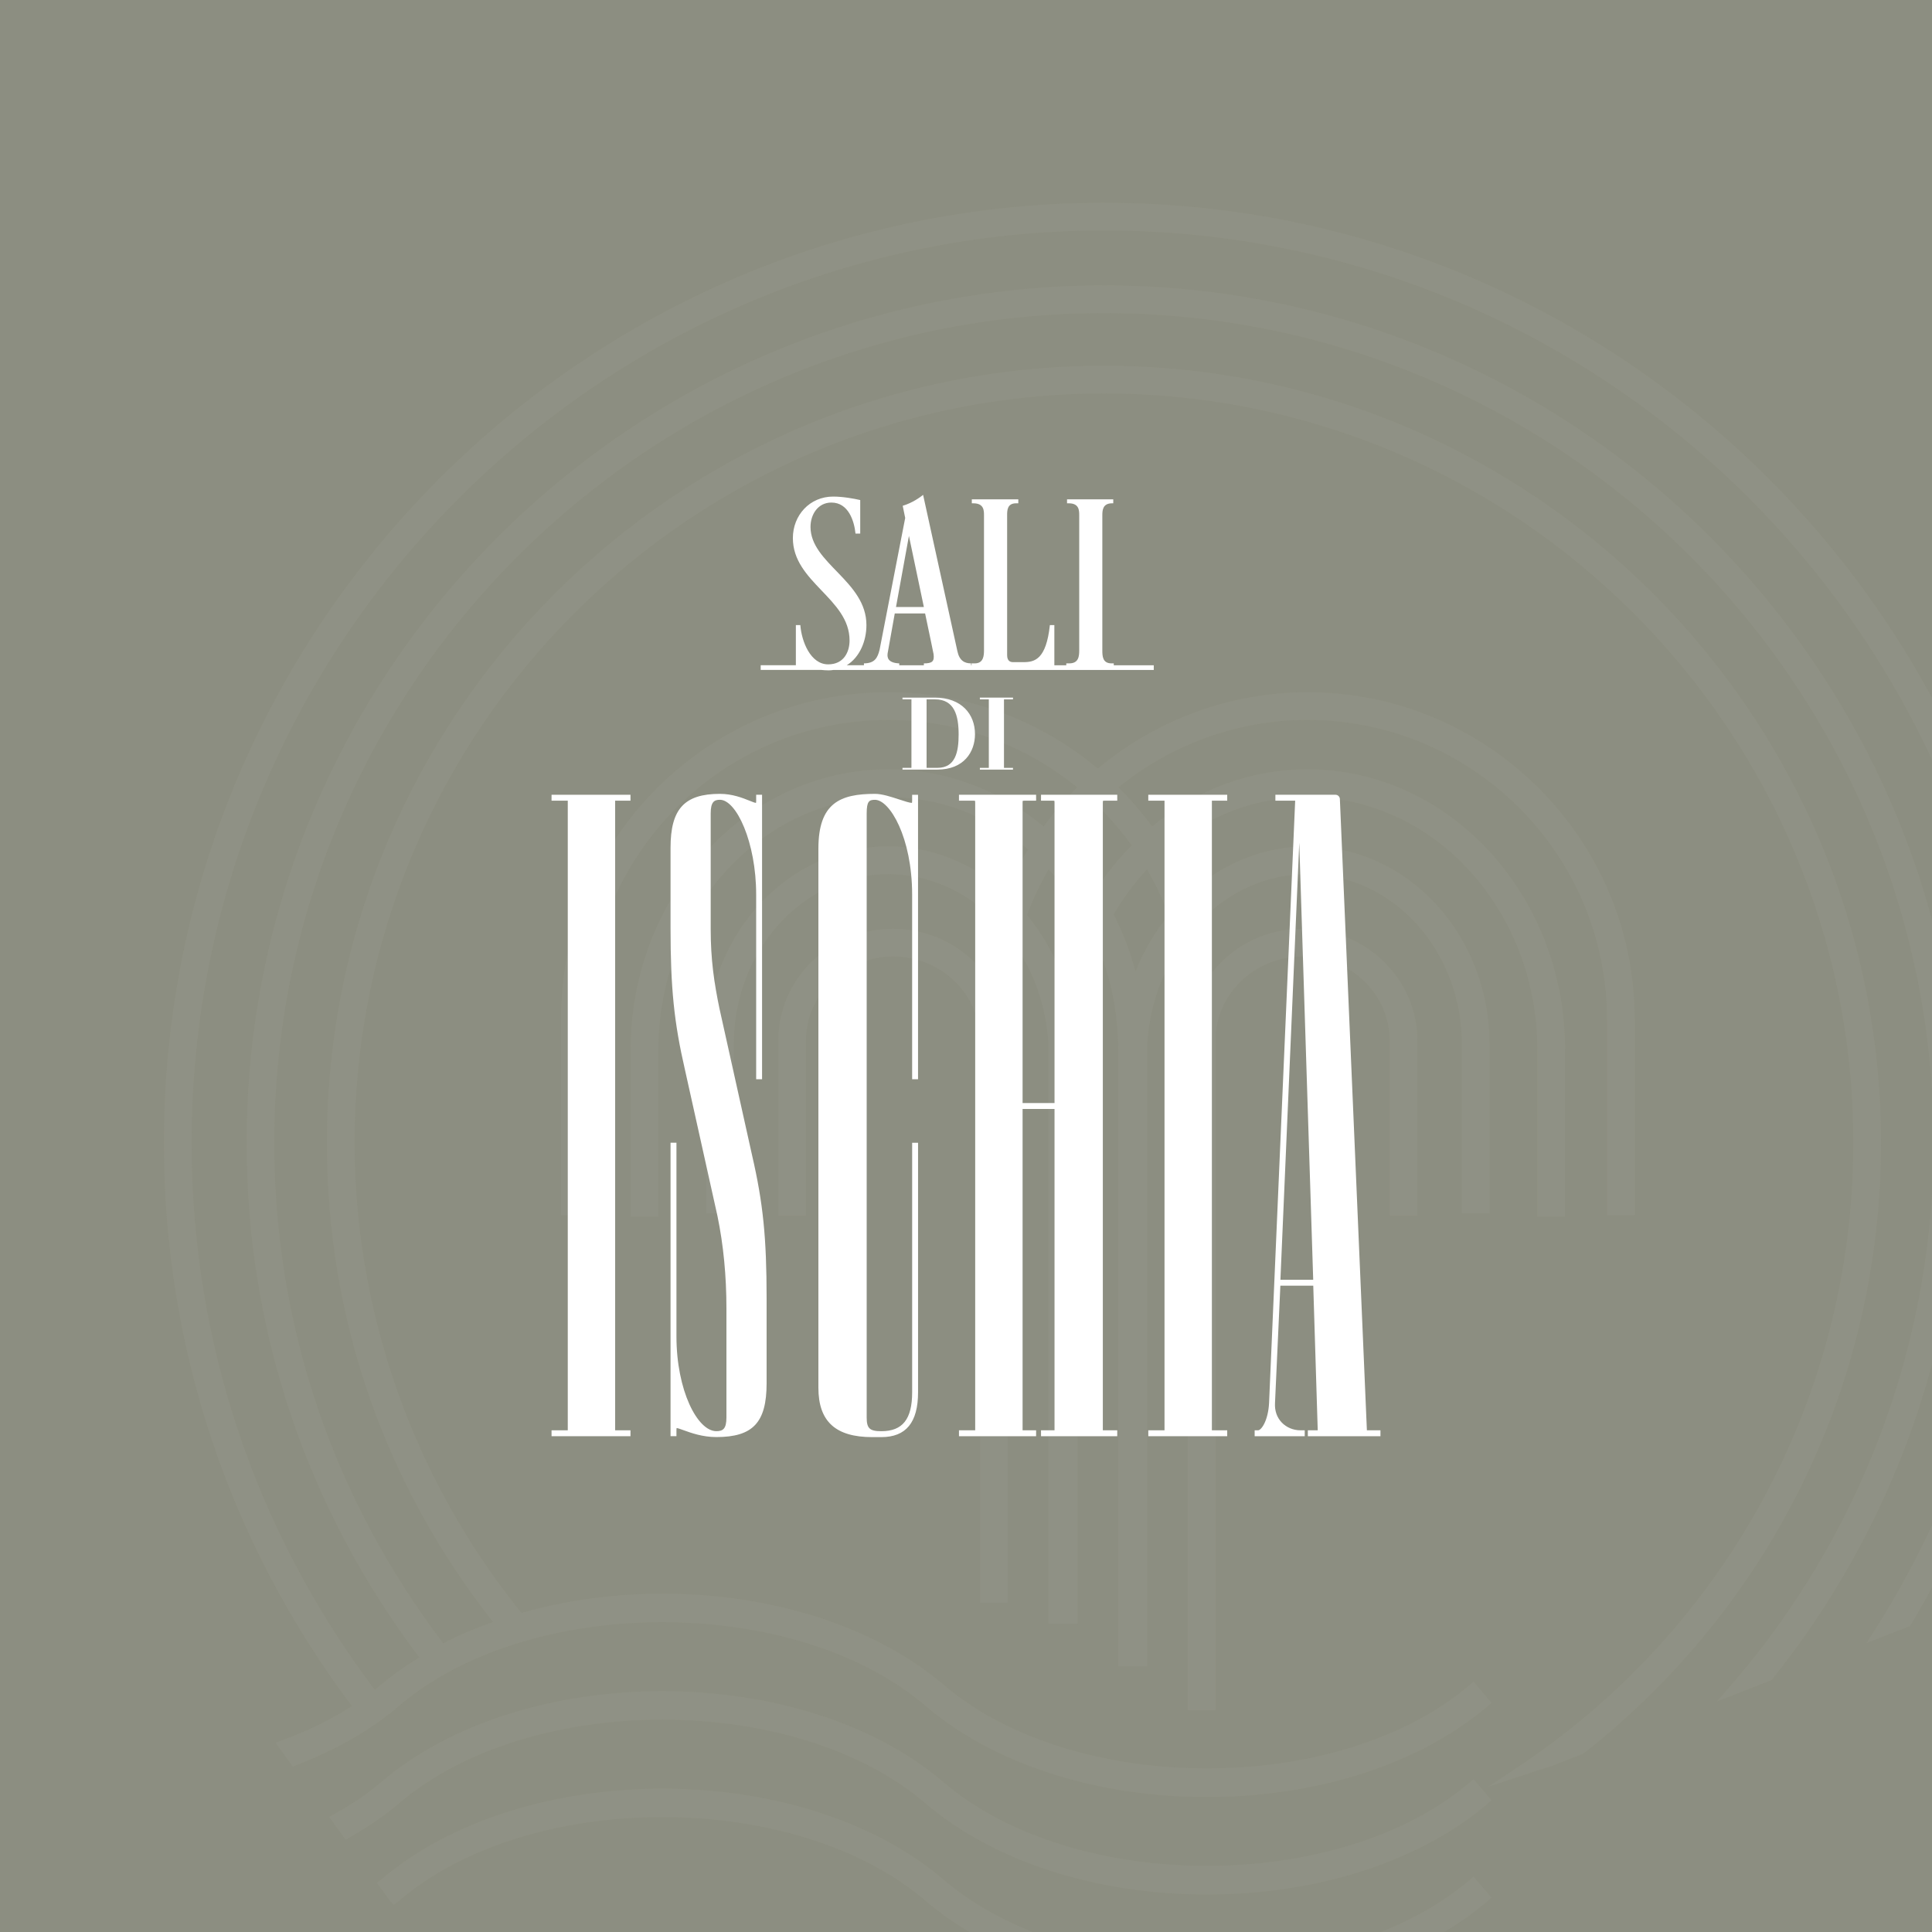
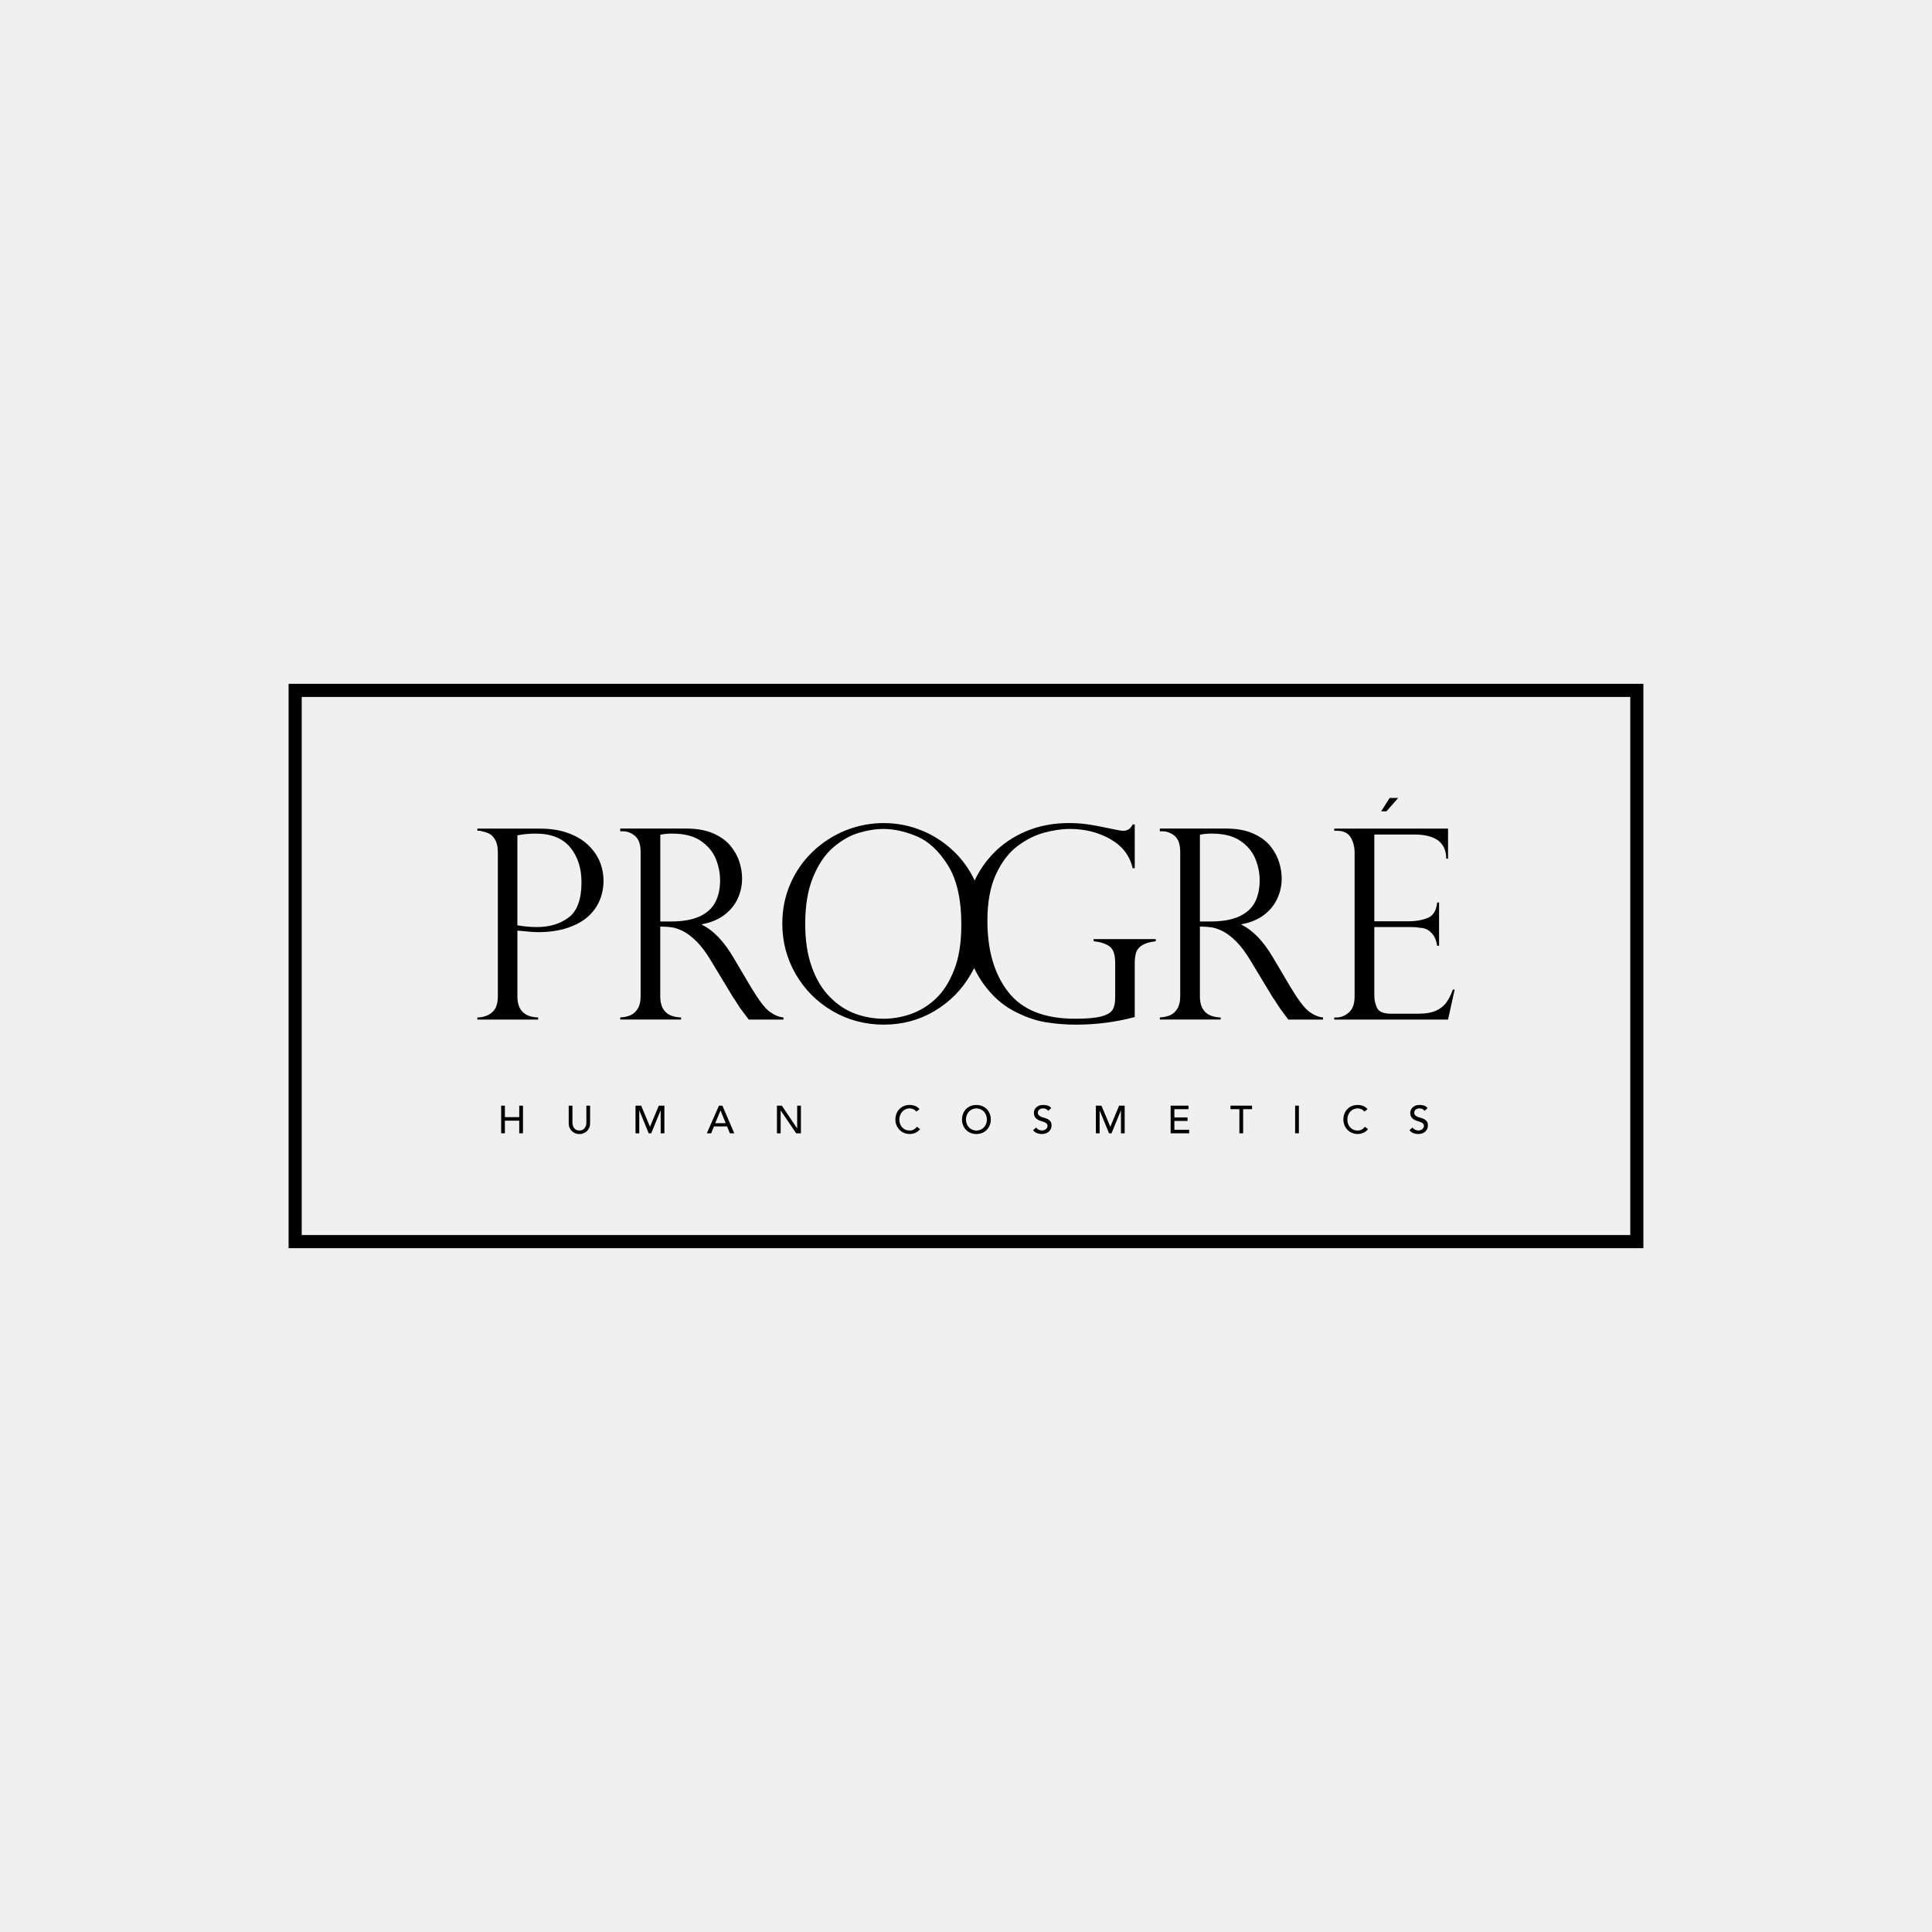
- <svg xmlns="http://www.w3.org/2000/svg" id="Livello_2" data-name="Livello 2" viewBox="0 0 1080 1080">
-   <defs>
-     <style>
-       .cls-1 {
-         opacity: .05;
-       }
- 
-       .cls-2 {
-         fill: #fff;
-       }
- 
-       .cls-3 {
-         fill: none;
-       }
- 
-       .cls-4 {
-         fill: #d7d2cb;
-       }
- 
-       .cls-5 {
-         fill: #8c8e81;
-       }
- 
-       .cls-6 {
-         clip-path: url(#clippath);
-       }
-     </style>
-     <clipPath id="clippath">
-       <rect class="cls-3" width="1080" height="1080" />
-     </clipPath>
-   </defs>
-   <g id="Livello_1-2" data-name="Livello 1">
-     <g class="cls-6">
-       <rect class="cls-5" width="1080" height="1080" />
-       <g class="cls-1">
-         <g>
-           <path class="cls-4" d="M859.39,586.8v93.34h15.51v-93.34c0-86.4-64.61-156.76-144.03-156.76-31.63,0-61.58,11.05-86.84,31.96-5.67-7.76-12-15.1-18.78-21.84,29.88-24.37,67.23-37.71,105.62-37.71,92.32,0,167.45,75.13,167.45,167.49v109.25h15.52v-109.25c0-100.89-82.08-183-182.97-183-42.72,0-84.23,15.14-117.17,42.69-32.93-27.55-74.44-42.69-117.17-42.69-100.88,0-182.96,82.11-182.96,183v109.25h15.51v-109.25c0-92.36,75.09-167.49,167.45-167.49,38.37,0,75.75,13.34,105.62,37.71-6.78,6.74-13.06,14.04-18.77,21.84-25.26-20.9-55.26-31.96-86.85-31.96-79.38,0-143.98,70.35-143.98,156.76v93.34h15.51v-93.34c0-77.83,57.62-141.21,128.47-141.21,28.57,0,55.51,10.12,78.2,29.35-4.81,7.83-8.98,15.95-12.45,24.16-18.73-16.78-41.87-26-65.75-26-56.15,0-101.82,49.64-101.82,110.65v94.52h15.51v-94.52c0-52.44,38.73-95.09,86.31-95.09,22.16,0,43.39,9.27,59.95,26.16-3.02,9.5-5.27,19.1-6.65,28.73-12.16-15.35-30.57-24.37-50.61-24.37-35.39,0-64.16,28-64.16,62.44v97.86h15.51v-97.86c0-25.87,21.84-46.9,48.65-46.9s48.64,21.02,48.64,46.9v314.4h15.51v-326.08c0-13.34,1.72-26.82,5.06-40.16,10.46,15.87,16.58,34.49,17.63,53.96v323.96h16.29v-320.9c0-19.95,3.84-39.35,11.34-57.62,7.55,18.32,11.35,37.67,11.35,57.62v344.73h16.24v-347.34c1.14-19.79,7.26-38.48,17.71-54.37,3.35,13.35,5.02,26.82,5.02,40.12v386.03h15.47v-374.36c0-25.87,21.88-46.9,48.69-46.9s48.64,21.02,48.64,46.9v97.86h15.51v-97.86c0-34.45-28.77-62.44-64.15-62.44-20,0-38.44,9.02-50.57,24.37-1.47-9.63-3.67-19.27-6.65-28.69,16.57-16.9,37.75-26.2,59.9-26.2,47.59,0,86.32,42.65,86.32,95.09v94.52h15.51v-94.52c0-61.02-45.67-110.65-101.83-110.65-23.83,0-47.06,9.23-65.74,26.04-3.55-8.32-7.72-16.45-12.45-24.2,22.65-19.23,49.67-29.35,78.19-29.35,70.86,0,128.52,63.38,128.52,141.21M641.18,486c4.73,8.16,8.81,16.73,12.12,25.55-7.8,9.46-14,20.03-18.53,31.5-3.02-11.1-7.06-21.79-12.2-31.87,5.31-9.11,11.55-17.59,18.61-25.18M604.85,511.18c-5.11,10.03-9.15,20.73-12.16,31.83-4.57-11.51-10.81-22.04-18.57-31.5,3.3-8.86,7.39-17.43,12.08-25.51,7.05,7.55,13.3,15.99,18.65,25.18M632.6,472.56c-7.18,7.26-13.51,15.06-18.9,23.19-5.39-8.13-11.71-15.92-18.89-23.19,5.59-7.8,11.92-15.14,18.89-22,6.98,6.86,13.3,14.25,18.9,22" />
-           <path class="cls-4" d="M617.14,113.33c-289.8,0-525.53,235.73-525.53,525.53,0,114.48,36.36,223.29,105.09,314.87-11.67,7.5-24.93,14-39.43,19.26l-3.26,1.18,9.67,13.35,1.88-.74c22.53-8.65,41.92-19.79,57.54-33.18,72.85-62.35,221.41-62.39,294.25,0,37.88,32.4,95.21,50.98,157.21,50.98s119.37-18.57,157.28-50.98l1.96-1.72-10.08-11.79-2,1.67c-72.84,62.4-221.4,62.36-294.25,0-55.62-47.5-152.39-63.86-235.97-40.16-60.16-74.31-93.26-167.57-93.26-262.74,0-230.99,187.94-418.88,418.89-418.88s418.89,187.9,418.89,418.88c0,140.56-70.24,271.16-187.94,349.23l-16.08,10.66,36.03-11.8,16.9-6.57.65-.41c105.45-83.18,165.94-207.53,165.94-341.11,0-239.56-194.88-434.43-434.4-434.43s-434.4,194.87-434.4,434.43c0,98.11,32.12,190.64,92.89,267.85-10.33,3.63-19.47,7.55-27.84,11.88-61.79-81.29-94.44-177.98-94.44-279.73,0-255.76,208.06-463.82,463.79-463.82s463.78,208.06,463.78,463.82c0,111.7-40.56,219.77-114.22,304.29l-6.94,8,30.53-11.92.41-.53c68.2-84.81,105.75-191.28,105.75-299.85,0-264.33-214.95-479.32-479.29-479.32s-479.29,214.99-479.29,479.32c0,104.48,33.35,203.9,96.52,287.65-8.57,5.31-15.43,10.2-21.35,15.26-1.14.98-2.32,1.84-3.46,2.7l-.13.08c-66.93-88.97-102.31-194.63-102.31-305.68,0-281.23,228.78-510.02,510.02-510.02s510.02,228.79,510.02,510.02c0,96.77-27.5,191.16-79.46,272.87l-4.33,6.77,24.33-9.5.49-.77c48.73-81.33,74.48-174.47,74.48-269.36,0-289.8-235.73-525.53-525.53-525.53" />
-           <path class="cls-4" d="M821.72,996.26c-72.85,62.36-221.4,62.36-294.25,0-79.34-67.87-235.15-67.87-314.49,0-7.3,6.29-15.95,12.16-26.4,17.96l-2.58,1.47,9.23,12.74,2.04-1.19c10.93-6.24,20.08-12.53,27.83-19.14,72.85-62.4,221.4-62.4,294.25,0,37.91,32.36,95.21,50.98,157.25,50.98s119.33-18.61,157.24-50.98l1.96-1.72-10.09-11.84-1.99,1.72Z" />
-           <path class="cls-4" d="M821.72,1050.74c-72.85,62.4-221.4,62.36-294.25,0-79.34-67.87-235.11-67.91-314.74.21l-2.07,1.55,7.55,10.41,2.03,1.95,2.86-2.32c72.85-62.36,221.4-62.36,294.25,0,37.91,32.4,95.21,51.01,157.25,51.01s119.33-18.61,157.24-51.01l1.96-1.68-10.09-11.84-1.99,1.72Z" />
-         </g>
-       </g>
-       <g>
-         <polygon class="cls-2" points="308.32 444.28 308.32 447.58 317.39 447.58 317.39 799.55 308.32 799.55 308.32 802.85 352.44 802.85 352.44 799.55 343.87 799.55 343.87 447.58 352.44 447.58 352.44 444.28 308.32 444.28" />
-         <path class="cls-2" d="M402.29,564.31c-3.09-14.94-5.01-27.69-5.01-45.06v-64.5c0-6.41,1.9-7.67,5.15-7.67,9.18,0,20.27,23.65,20.27,53.02v103.2h3.3v-159.02h-3.3v3.42c0,.63-.06.96-.1,1.12h0c-.57,0-2.11-.61-3.59-1.21-3.82-1.53-9.57-3.84-16.57-3.84-19.86,0-27.6,8.45-27.6,30.12v44.85c0,33.56,1.96,52.87,8.09,79.42l18.14,81.61c3.32,16.06,5.01,33.44,5.01,51.62v60.97c0,6.45-1.99,7.67-5.66,7.67-10.51,0-22.28-22.68-22.28-53.02v-108.23h-3.3v164.06h3.3v-3.42c0-.63.06-.97.1-1.12h.02c.56,0,2.1.56,3.74,1.15,4.25,1.54,10.69,3.88,18.43,3.88,20.5,0,28.11-8.16,28.11-30.12v-47.36c0-33.95-1.97-53.37-8.1-79.93l-18.14-81.62Z" />
-         <path class="cls-2" d="M509.88,447.7c0,.63-.05.96-.1,1.12h0c-1.27,0-4.05-.91-6.99-1.87-4.53-1.49-9.67-3.18-13.67-3.18-19.52,0-31.63,5.12-31.63,30.63v301.35c0,18.83,9.57,27.61,30.12,27.61h5.04c13.83,0,20.55-8.2,20.55-25.09v-139.47h-3.3v139.47c0,15.06-5.32,21.78-17.25,21.78-6.49,0-8.17-1.57-8.17-7.66v-337.62c0-6.95,1.41-7.67,4.64-7.67,8.28,0,20.77,21.14,20.77,53.02v103.19h3.3v-159.02h-3.3v3.42Z" />
-         <path class="cls-2" d="M581.94,447.58h6.43c.8,0,1.03.09,1.01.07.02.04.11.26.11,1.05v167.91h-17.86v-167.91c0-.78.09-1,.07-1,.04-.02.26-.12,1.05-.12h6.44v-3.3h-43.12v3.3h7.95c.8,0,1.02.09,1.01.07.02.04.11.26.11,1.05v350.85h-9.07v3.3h43.12v-3.3h-7.56v-179.62h17.86v179.62h-7.55v3.3h42.61v-3.3h-8.06v-350.85c0-.78.09-1,.06-1,.05-.03.26-.12,1.06-.12h6.94v-3.3h-42.61v3.3Z" />
-         <polygon class="cls-2" points="641.9 447.58 650.97 447.58 650.97 799.55 641.9 799.55 641.9 802.85 686.02 802.85 686.02 799.55 677.45 799.55 677.45 447.58 686.02 447.58 686.02 444.28 641.9 444.28 641.9 447.58" />
-         <path class="cls-2" d="M749,446.69c0-1.28-1.12-2.41-2.4-2.41h-33.65v3.3h11.06l-14.59,336.66c-.5,9.9-4.33,15.31-6.16,15.31h-1.9v3.3h27.99v-3.3h-2.4c-4.01,0-7.82-1.6-10.46-4.37-2.68-2.81-3.98-6.54-3.76-10.79l3-65.69h18.39l2.5,80.85h-5.53v3.3h40.59v-3.3h-7.58l-15.1-352.86ZM715.76,715.39l10.54-244.3,7.79,244.3h-18.33Z" />
-         <path class="cls-2" d="M545.02,410.33c0-11.01-7.45-20.36-22.45-20.36h-18.08v.97h5.01v38.3h-5.01v.97h19.49c14.81,0,21.05-9.83,21.05-19.89M523.98,429.24h-6.01v-38.3h4.69c10.97,0,13.22,9.15,13.22,19.67,0,9.62-1.72,18.63-11.9,18.63" />
-         <polygon class="cls-2" points="566.27 390.95 566.27 389.97 547.75 389.97 547.75 390.95 552.76 390.95 552.76 429.25 547.75 429.25 547.75 430.22 566.27 430.22 566.27 429.25 561.23 429.25 561.23 390.95 566.27 390.95" />
-         <path class="cls-2" d="M462.94,374.74c1.04,0,2.01-.09,2.97-.23h179.05v-2.62h-22.36v-1.06h-1.25c-5.01,0-5.14-4.02-5.14-7.36v-75.31c0-2.78.13-6.81,5.41-6.81h.7v-2.23h-25.84v2.23h.98c5.83,0,5.83,4.03,5.83,6.81v75.31c0,3.34-.28,7.36-5.56,7.36h-1.67v1.06h-6.67v-22.45h-2.5c-2.08,19.18-8.48,20.7-14.73,20.7h-5.84c-1.11,0-3.33-.27-3.33-3.89v-78.09c0-2.78,0-6.81,5-6.81h1.25v-2.23h-25.99v2.23h.84c5.97,0,5.97,4.03,5.97,6.81v75.31c0,3.06-.28,7.36-5.14,7.36h-1.81v1.06h-.28v-1.06c-3.61,0-6.52-1.52-7.64-6.8l-19.17-87.4c-1.53,1.25-5.84,4.44-11.4,6.11,0,0,.55,2.78,1.39,6.8l-14.31,73.64c-1.11,4.45-2.64,7.64-8.75,7.64v1.06h-9.63c7.35-4.49,11.02-13.67,11.02-22.45,0-24.59-31.26-34.46-31.26-54.89,0-6.95,4.17-13.61,11.68-13.61,9.58,0,12.78,10.41,13.47,17.36h2.64v-18.76c-3.61-.83-9.72-1.94-15.14-1.94-13.06,0-22.51,10.42-22.51,23.2,0,24.74,31.69,33.77,31.69,57.25,0,6.39-3.21,13.34-11.96,13.34-9.86,0-14.86-12.78-15.56-21.96h-2.5v22.45h-19.66v2.62h33.83c1.34.14,2.65.23,3.88.23M508.1,299.57l8.34,39.74h-15.57l7.23-39.74ZM496.15,365.43l4.03-22.51h16.96c2.78,12.92,4.72,22.79,4.72,22.65.56,4.16-.69,5.27-5.41,5.27v1.06h-13.76v-1.06c-6.25-.27-6.81-3.19-6.52-5.41" />
-       </g>
-     </g>
-   </g>
+ <svg xmlns="http://www.w3.org/2000/svg" id="Livello_2" version="1.1" viewBox="0 0 1080 1080">
+   <path d="M300.82,568.76c-7.71-.23-11.59-4.14-11.59-11.74v-36.81c5.66.57,9.46.87,11.47.87,6.23,0,11.74-.79,16.53-2.39,4.75-1.6,8.62-3.73,11.59-6.42,2.92-2.66,5.09-5.74,6.5-9.19,1.37-3.45,2.05-7.03,2.05-10.75s-.76-7.49-2.21-10.94c-1.48-3.41-3.72-6.53-6.68-9.3-2.96-2.74-6.69-4.9-11.17-6.5-4.45-1.6-9.61-2.39-15.46-2.39h-34.99v1.21h1.44c.5.12,1.37.31,2.62.65,1.29.34,2.47.88,3.5,1.56,1.03.72,1.93,1.9,2.73,3.54.76,1.64,1.14,3.68,1.14,6.15v80.73c0,4.1-1.06,7.07-3.23,8.89-2.12,1.82-4.9,2.77-8.2,2.85v1.18h33.96v-1.18ZM289.23,466.94c3.49-.65,6.87-.95,10.22-.95,8.63,0,15,2.55,19.26,7.64,4.22,5.12,6.34,11.62,6.34,19.52,0,9.65-2.43,16.22-7.22,19.76-4.82,3.57-10.67,5.32-17.59,5.32-3.61,0-7.29-.31-11.02-.99v-50.3Z" />
+   <path d="M380.72,568.76c-7.75-.23-11.63-4.14-11.63-11.74v-39.05c2.54,0,4.71.15,6.57.42,1.86.3,3.95,1.03,6.27,2.2,2.32,1.14,4.82,3.08,7.52,5.74,2.66,2.7,5.28,6.19,7.86,10.49l12.73,21.08c.19.19.76,1.03,1.71,2.51.95,1.48,1.67,2.58,2.13,3.3.84,1.1,1.6,2.17,2.36,3.15.72.99,1.48,2.01,2.32,3.08h19.41v-1.18c-2.58-.23-5.16-1.33-7.79-3.27-2.66-1.9-6.12-6.53-10.49-13.83l-9.65-16.3c-5.39-9.19-11.28-15.31-17.67-18.42v-.27c5.02-.95,9.19-2.66,12.58-5.24,3.34-2.54,5.85-5.62,7.45-9.16,1.64-3.57,2.43-7.26,2.43-11.13,0-3.04-.5-6.15-1.48-9.27-.99-3.15-2.62-6.12-4.94-8.97-2.27-2.81-5.5-5.16-9.61-6.99-4.14-1.83-9.2-2.74-15.12-2.74h-36.97v1.52h1.45c2.47,0,4.75.87,6.8,2.58,2.09,1.75,3.15,4.75,3.15,9v80.73c0,2.89-.57,5.21-1.63,6.91-1.1,1.75-2.47,2.93-4.1,3.65-1.64.68-3.53,1.1-5.67,1.18v1.18h34.01v-1.18ZM369.09,466.64c1.74-.42,3.99-.65,6.69-.65,6.69,0,11.96,1.33,15.92,4.03,3.91,2.69,6.72,6,8.36,9.91,1.63,3.95,2.47,7.98,2.47,12.08,0,4.94-.91,9.08-2.77,12.5-1.82,3.42-4.79,6.04-8.85,7.86-4.1,1.82-9.3,2.74-15.69,2.74h-6.11v-48.48Z" />
+   <path d="M611.35,524.91v1.22c3.99.49,7.03,1.48,9,3,2.01,1.47,3.04,4.55,3.04,9.19v19.57c0,2.7-.45,4.86-1.37,6.46-.88,1.6-2.93,2.85-6.12,3.76-3.19.91-8.16,1.37-14.93,1.37-17.13,0-29.59-4.98-37.34-14.93-7.79-9.96-11.66-23.21-11.66-39.85,0-10.44,1.6-19.1,4.79-25.98,3.19-6.87,7.21-12.12,12.04-15.77,4.82-3.6,9.8-6.11,14.89-7.48,5.09-1.36,9.88-2.09,14.32-2.09,8.54,0,16.15,1.94,22.83,5.78,6.65,3.84,10.75,9.23,12.31,16.18h1.18v-24.46h-1.18c-1.1,2.36-2.85,3.53-5.2,3.53-1.14,0-2.96-.3-5.51-.87-6.54-1.41-11.43-2.32-14.74-2.77-3.27-.46-6.61-.68-10.07-.68-8.88,0-16.98,1.56-24.27,4.67-7.29,3.12-13.44,7.37-18.5,12.73-4.14,4.41-7.48,9.31-10.03,14.71-2.93-6.27-6.91-11.78-11.82-16.45-5.35-5.09-11.36-8.96-18.08-11.62-6.73-2.7-13.72-4.03-21.01-4.03s-14.59,1.41-21.43,4.18c-6.84,2.81-12.92,6.76-18.27,11.89-5.32,5.13-9.5,11.13-12.46,18.01-2.96,6.88-4.45,14.25-4.45,22.08,0,10.18,2.47,19.6,7.48,28.26,5.02,8.66,11.85,15.54,20.55,20.63,8.7,5.09,18.27,7.63,28.68,7.63s19.87-2.55,28.42-7.63c8.55-5.09,15.31-11.97,20.25-20.55.69-1.14,1.29-2.32,1.86-3.49,1.44,3.11,3.23,6.12,5.31,9,4.75,6.54,10.18,11.44,16.38,14.78,6.19,3.34,12.11,5.47,17.85,6.46,5.7.95,11.47,1.44,17.29,1.44,11.32,0,22.3-1.4,32.94-4.25v-29.75c0-2.7.27-4.86.83-6.5.61-1.67,1.75-3,3.5-4.02,1.75-1.03,4.22-1.75,7.41-2.09v-1.22h-34.72ZM533.43,541.97c-2.62,6.84-6.04,12.27-10.3,16.27-4.21,3.98-8.89,6.83-13.98,8.62-5.09,1.75-10.14,2.62-15.12,2.62-5.55,0-10.9-.95-16.03-2.84-5.17-1.9-9.88-5.02-14.13-9.35-4.3-4.33-7.64-9.91-10.07-16.75-2.47-6.84-3.68-14.85-3.68-24.01,0-10.45,1.48-19.22,4.45-26.32,2.92-7.1,6.69-12.61,11.24-16.53,4.6-3.91,9.27-6.61,14.09-8.05,4.86-1.48,9.5-2.24,14.02-2.24,5.77,0,11.96,1.36,18.54,4.1,6.57,2.74,12.38,8.13,17.4,16.15,5.02,8.02,7.53,19.11,7.53,33.32,0,9.88-1.29,18.2-3.95,25.03" />
+   <path d="M682.35,568.76c-7.75-.23-11.59-4.14-11.59-11.74v-39.05c2.51,0,4.67.15,6.54.42,1.86.3,3.95,1.03,6.27,2.2,2.32,1.14,4.82,3.08,7.52,5.74,2.66,2.7,5.28,6.19,7.86,10.49l12.73,21.08c.23.19.8,1.03,1.71,2.51.95,1.48,1.67,2.58,2.16,3.3.8,1.1,1.6,2.17,2.32,3.15.72.99,1.48,2.01,2.32,3.08h19.41v-1.18c-2.55-.23-5.17-1.33-7.79-3.27-2.62-1.9-6.12-6.53-10.49-13.83l-9.64-16.3c-5.4-9.19-11.28-15.31-17.66-18.42v-.27c5.01-.95,9.23-2.66,12.57-5.24,3.34-2.54,5.85-5.62,7.45-9.16,1.63-3.57,2.43-7.26,2.43-11.13,0-3.04-.49-6.15-1.48-9.27-.98-3.15-2.62-6.12-4.9-8.97-2.32-2.81-5.51-5.16-9.65-6.99-4.14-1.83-9.15-2.74-15.12-2.74h-36.96v1.52h1.44c2.47,0,4.75.87,6.84,2.58,2.06,1.75,3.11,4.75,3.11,9v80.73c0,2.89-.57,5.21-1.63,6.91-1.1,1.75-2.47,2.93-4.1,3.65-1.63.68-3.53,1.1-5.66,1.18v1.18h34v-1.18ZM670.76,466.64c1.72-.42,3.95-.65,6.65-.65,6.69,0,11.97,1.33,15.92,4.03,3.95,2.69,6.72,6,8.36,9.91,1.63,3.95,2.47,7.98,2.47,12.08,0,4.94-.92,9.08-2.73,12.5-1.86,3.42-4.83,6.04-8.89,7.86-4.1,1.82-9.31,2.74-15.7,2.74h-6.08v-48.48Z" />
+   <polygon points="781.61 446.05 776.82 446.05 772.08 453.53 775.04 453.53 781.61 446.05" />
+   <path d="M813.14,553.18h-.99c-.99,2.81-2.17,5.21-3.61,7.18-1.4,1.98-3.38,3.53-5.81,4.63-2.47,1.1-5.62,1.67-9.42,1.67h-15.87c-3.95,0-6.5-1.02-7.6-3.12-1.06-2.09-1.6-4.56-1.6-7.41v-37.91h20.48c1.9,0,3.72.15,5.47.46.92,0,1.94.23,3.12.72,1.21.49,2.39,1.48,3.61,2.93,1.21,1.48,2.01,3.61,2.47,6.35h1.06v-24.2h-1.06c-.46,4.49-2.16,7.37-5.24,8.62-3.04,1.25-6.5,1.9-10.33,1.9h-19.57v-48.51h22.22c12.01,0,17.98,4.52,17.98,13.49h1.02v-16.79h-63.63v1.21h1.44c3.69,0,6.26,1.22,7.71,3.65,1.48,2.4,2.24,5.24,2.24,8.55v80.43c0,4.18-1.1,7.14-3.26,9-2.17,1.82-4.41,2.74-6.69,2.74h-1.44v1.17h63.63l3.69-16.75Z" />
+   <polygon points="290.26 624.49 282.24 624.49 282.24 618.07 280.15 618.07 280.15 633.53 282.24 633.53 282.24 626.46 290.26 626.46 290.26 633.53 292.35 633.53 292.35 618.07 290.26 618.07 290.26 624.49" />
+   <path d="M327.79,627.56c0,.46-.08.95-.19,1.49-.15.53-.38.99-.69,1.44-.3.42-.68.76-1.17,1.06-.5.27-1.14.42-1.87.42s-1.33-.15-1.82-.42c-.49-.3-.91-.65-1.21-1.06-.3-.46-.49-.91-.65-1.44-.11-.53-.19-1.03-.19-1.49v-9.49h-2.09v9.8c0,.91.15,1.75.45,2.47.31.72.72,1.37,1.25,1.9.53.53,1.18.95,1.9,1.25.73.3,1.53.46,2.36.46.88,0,1.63-.15,2.36-.46.76-.31,1.37-.72,1.9-1.25.57-.53.99-1.18,1.29-1.9.31-.72.45-1.56.45-2.47v-9.8h-2.09v9.49Z" />
+   <polygon points="363.39 629.76 363.31 629.76 358.41 618.07 355.26 618.07 355.26 633.53 357.35 633.53 357.35 620.8 357.42 620.8 362.63 633.53 364.03 633.53 369.24 620.8 369.32 620.8 369.32 633.53 371.4 633.53 371.4 618.07 368.29 618.07 363.39 629.76" />
+   <path d="M401.91,618.07l-6.8,15.46h2.43l1.56-3.84h7.34l1.56,3.84h2.47l-6.65-15.46h-1.9ZM399.82,627.87l2.93-7.1h.04l2.88,7.1h-5.85Z" />
+   <polygon points="445.63 630.79 445.6 630.79 437.05 618.07 434.31 618.07 434.31 633.53 436.4 633.53 436.4 620.8 436.44 620.8 445.07 633.53 447.72 633.53 447.72 618.07 445.63 618.07 445.63 630.79" />
+   <path d="M510.86,631.4c-.68.38-1.44.57-2.35.57s-1.71-.15-2.43-.5c-.72-.31-1.29-.76-1.79-1.29-.5-.57-.88-1.22-1.14-1.94-.26-.72-.42-1.52-.42-2.32,0-.87.15-1.71.42-2.47.27-.76.69-1.41,1.18-1.98.5-.57,1.1-1.02,1.82-1.37.69-.3,1.48-.5,2.36-.5.72,0,1.4.15,2.08.46.65.3,1.21.76,1.64,1.33l1.79-1.33c-.64-.84-1.44-1.44-2.43-1.82-.99-.38-1.98-.57-3-.57-1.22,0-2.28.19-3.27.6-.99.39-1.86.95-2.55,1.71-.72.72-1.25,1.59-1.67,2.62-.38,1.03-.57,2.13-.57,3.31,0,.99.15,1.93.53,2.89.38.95.87,1.82,1.6,2.58.68.76,1.52,1.37,2.5,1.82.99.46,2.09.72,3.31.72.87,0,1.66-.11,2.35-.34.68-.23,1.25-.49,1.75-.79.46-.3.84-.61,1.14-.91.3-.3.49-.53.61-.69l-1.75-1.33c-.49.64-1.07,1.17-1.71,1.52" />
+   <path d="M551.62,620.01c-.72-.73-1.56-1.29-2.55-1.72-.99-.41-2.09-.6-3.26-.6s-2.28.19-3.27.6c-.99.42-1.82.99-2.54,1.72-.68.72-1.26,1.59-1.63,2.58-.42.99-.61,2.05-.61,3.22s.18,2.21.61,3.2c.37.98.95,1.86,1.63,2.58.72.72,1.55,1.29,2.54,1.71.99.42,2.09.64,3.27.64s2.27-.23,3.26-.64c.99-.42,1.83-.99,2.55-1.71.68-.72,1.25-1.6,1.64-2.58.42-.99.61-2.06.61-3.2s-.19-2.24-.61-3.22c-.38-.99-.95-1.86-1.64-2.58M551.25,628.21c-.31.72-.69,1.36-1.18,1.94-.53.57-1.14.99-1.86,1.33-.72.31-1.52.5-2.39.5s-1.67-.19-2.39-.5c-.72-.34-1.33-.76-1.86-1.33-.49-.57-.87-1.22-1.17-1.94-.27-.76-.42-1.55-.42-2.4s.15-1.67.42-2.39c.3-.76.68-1.41,1.17-1.98.53-.53,1.14-.99,1.86-1.33.72-.3,1.52-.49,2.39-.49s1.67.19,2.39.49c.72.35,1.33.8,1.86,1.33.49.57.87,1.22,1.18,1.98.27.72.42,1.52.42,2.39s-.15,1.64-.42,2.4" />
+   <path d="M585.82,625.66c-.57-.3-1.18-.53-1.82-.73-.69-.18-1.29-.38-1.86-.57-.57-.23-1.03-.53-1.4-.88-.38-.34-.57-.84-.57-1.52,0-.23.04-.46.15-.76.08-.27.27-.53.49-.76.23-.23.53-.46.91-.61.38-.15.87-.23,1.48-.23s1.14.15,1.64.38c.45.27.83.57,1.1.99l1.71-1.56c-.57-.72-1.25-1.17-2.05-1.41-.76-.22-1.56-.34-2.39-.34-.95,0-1.75.12-2.39.42-.68.27-1.22.65-1.64,1.06-.42.42-.76.88-.95,1.37-.19.53-.27,1.02-.27,1.44,0,1.03.19,1.82.53,2.4.38.61.88,1.06,1.45,1.44.53.35,1.14.61,1.82.8.65.19,1.26.42,1.83.61.57.23,1.03.5,1.41.8.38.3.57.76.57,1.37,0,.42-.08.8-.27,1.1-.19.34-.45.61-.72.8-.3.23-.65.42-1.03.5-.34.11-.72.19-1.06.19-.61,0-1.21-.15-1.82-.42-.57-.27-1.07-.69-1.44-1.25l-1.75,1.48c.53.72,1.25,1.25,2.12,1.63.92.34,1.83.53,2.82.53.76,0,1.45-.11,2.13-.34.64-.23,1.21-.53,1.71-.95.46-.42.84-.91,1.14-1.52.26-.57.42-1.25.42-1.98,0-.95-.19-1.67-.58-2.2-.37-.53-.83-.95-1.4-1.29" />
+   <polygon points="620.73 629.76 620.61 629.76 615.72 618.07 612.6 618.07 612.6 633.53 614.69 633.53 614.69 620.8 614.73 620.8 619.97 633.53 621.34 633.53 626.57 620.8 626.62 620.8 626.62 633.53 628.7 633.53 628.7 618.07 625.59 618.07 620.73 629.76" />
+   <polygon points="656.48 626.61 663.84 626.61 663.84 624.64 656.48 624.64 656.48 620.04 664.38 620.04 664.38 618.07 654.39 618.07 654.39 633.53 664.76 633.53 664.76 631.55 656.48 631.55 656.48 626.61" />
+   <polygon points="687.86 620.04 692.83 620.04 692.83 633.53 694.92 633.53 694.92 620.04 699.9 620.04 699.9 618.07 687.86 618.07 687.86 620.04" />
+   <rect x="723.98" y="618.06" width="2.1" height="15.46" />
+   <path d="M761.29,631.4c-.68.38-1.45.57-2.36.57s-1.71-.15-2.39-.5c-.72-.31-1.33-.76-1.82-1.29-.49-.57-.87-1.22-1.14-1.94-.27-.72-.38-1.52-.38-2.32,0-.87.11-1.71.41-2.47.27-.76.65-1.41,1.15-1.98.53-.57,1.1-1.02,1.82-1.37.73-.3,1.49-.5,2.35-.5.73,0,1.41.15,2.1.46.68.3,1.21.76,1.67,1.33l1.74-1.33c-.65-.84-1.44-1.44-2.43-1.82-.98-.38-1.97-.57-3-.57-1.17,0-2.28.19-3.27.6-.98.39-1.86.95-2.55,1.71-.72.72-1.25,1.59-1.67,2.62-.38,1.03-.57,2.13-.57,3.31,0,.99.19,1.93.53,2.89.38.95.9,1.82,1.6,2.58.68.76,1.51,1.37,2.5,1.82.99.46,2.09.72,3.31.72.91,0,1.67-.11,2.35-.34.68-.23,1.25-.49,1.75-.79.5-.3.87-.61,1.14-.91.3-.3.49-.53.61-.69l-1.75-1.33c-.46.64-1.02,1.17-1.71,1.52" />
+   <path d="M796.2,625.66c-.53-.3-1.14-.53-1.83-.73-.65-.18-1.26-.38-1.82-.57-.57-.23-1.03-.53-1.4-.88-.38-.34-.57-.84-.57-1.52,0-.23.04-.46.12-.76.11-.27.27-.53.49-.76.26-.23.57-.46.95-.61.38-.15.88-.23,1.44-.23.61,0,1.18.15,1.64.38.49.27.88.57,1.14.99l1.67-1.56c-.57-.72-1.26-1.17-2.01-1.41-.76-.22-1.6-.34-2.43-.34-.91,0-1.71.12-2.39.42-.65.27-1.21.65-1.63,1.06-.43.42-.72.88-.92,1.37-.19.53-.3,1.02-.3,1.44,0,1.03.18,1.82.57,2.4.38.61.84,1.06,1.4,1.44.57.35,1.18.61,1.82.8.69.19,1.29.42,1.86.61.57.23,1.03.5,1.41.8.38.3.57.76.57,1.37,0,.42-.11.8-.3,1.1-.19.34-.42.61-.72.8-.31.23-.65.42-.99.5-.38.11-.72.19-1.06.19-.65,0-1.25-.15-1.82-.42-.62-.27-1.1-.69-1.49-1.25l-1.7,1.48c.53.72,1.22,1.25,2.12,1.63.87.34,1.82.53,2.82.53.75,0,1.44-.11,2.09-.34.64-.23,1.21-.53,1.71-.95.49-.42.87-.91,1.14-1.52.3-.57.41-1.25.41-1.98,0-.95-.15-1.67-.53-2.2-.38-.53-.87-.95-1.44-1.29" />
+   <path d="M161.33,697.74h757.33v-315.48H161.33v315.48ZM911.33,690.4H168.67v-300.8h742.66v300.8Z" />
</svg>
